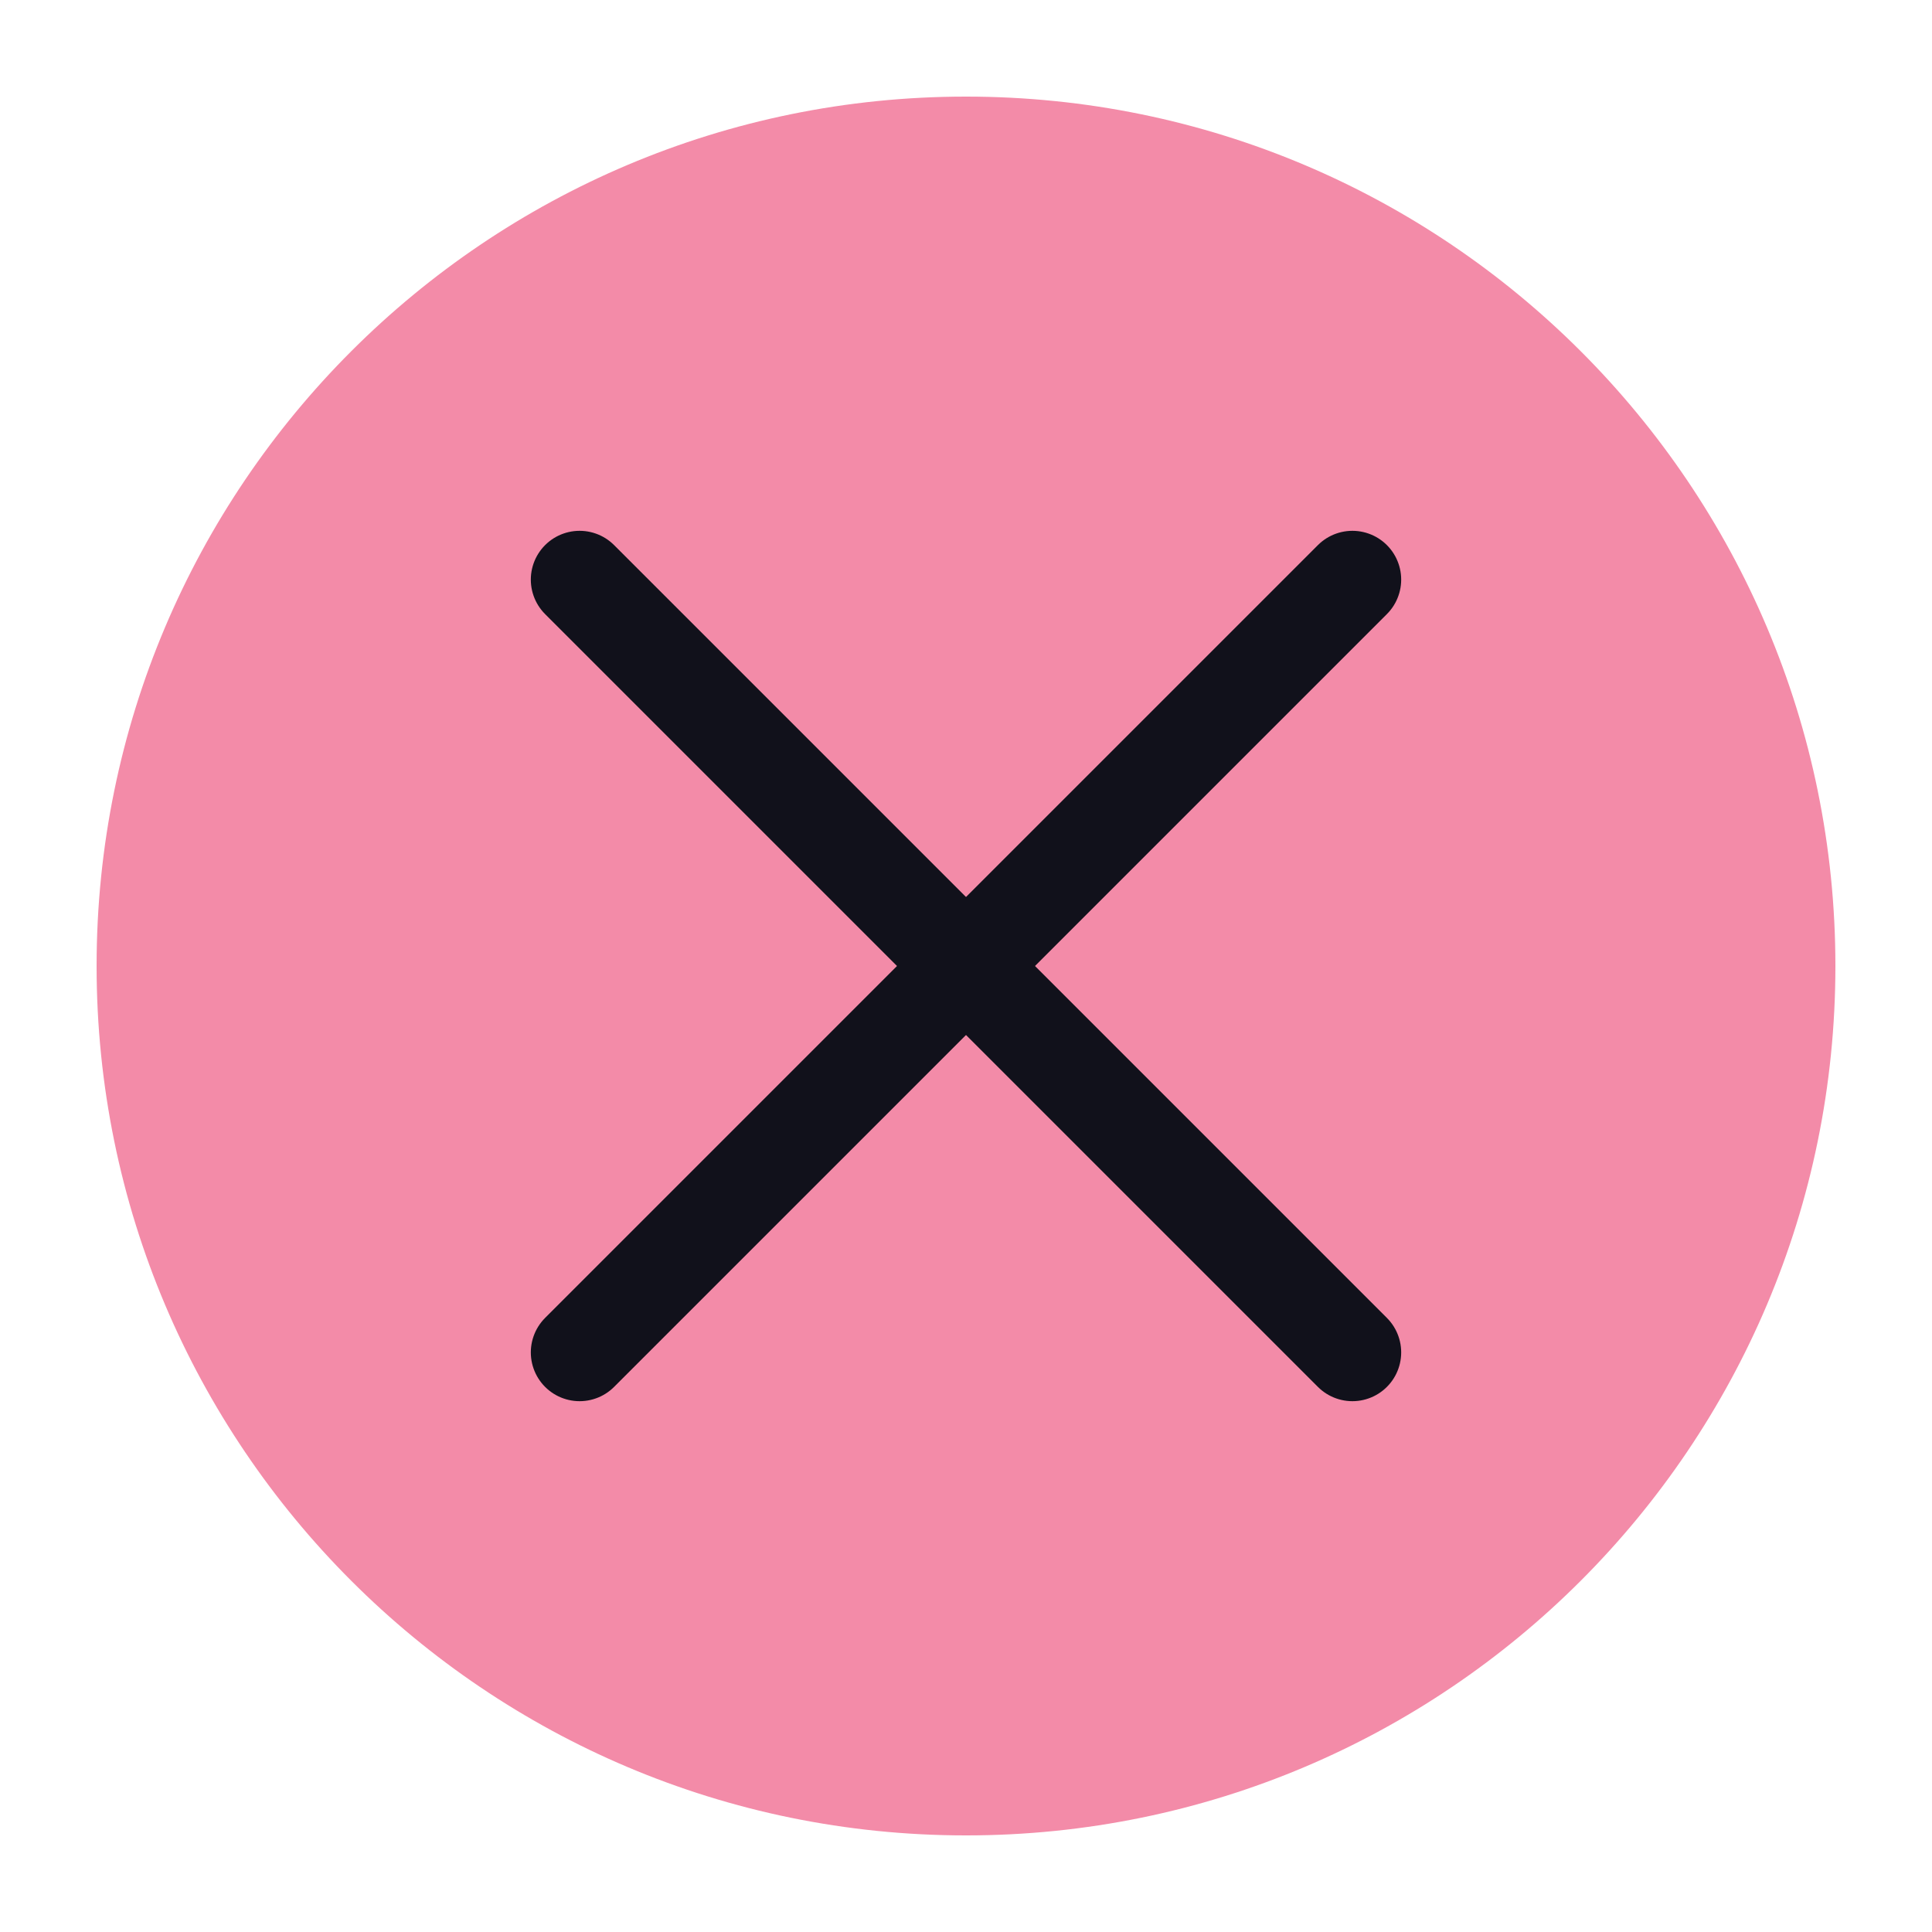
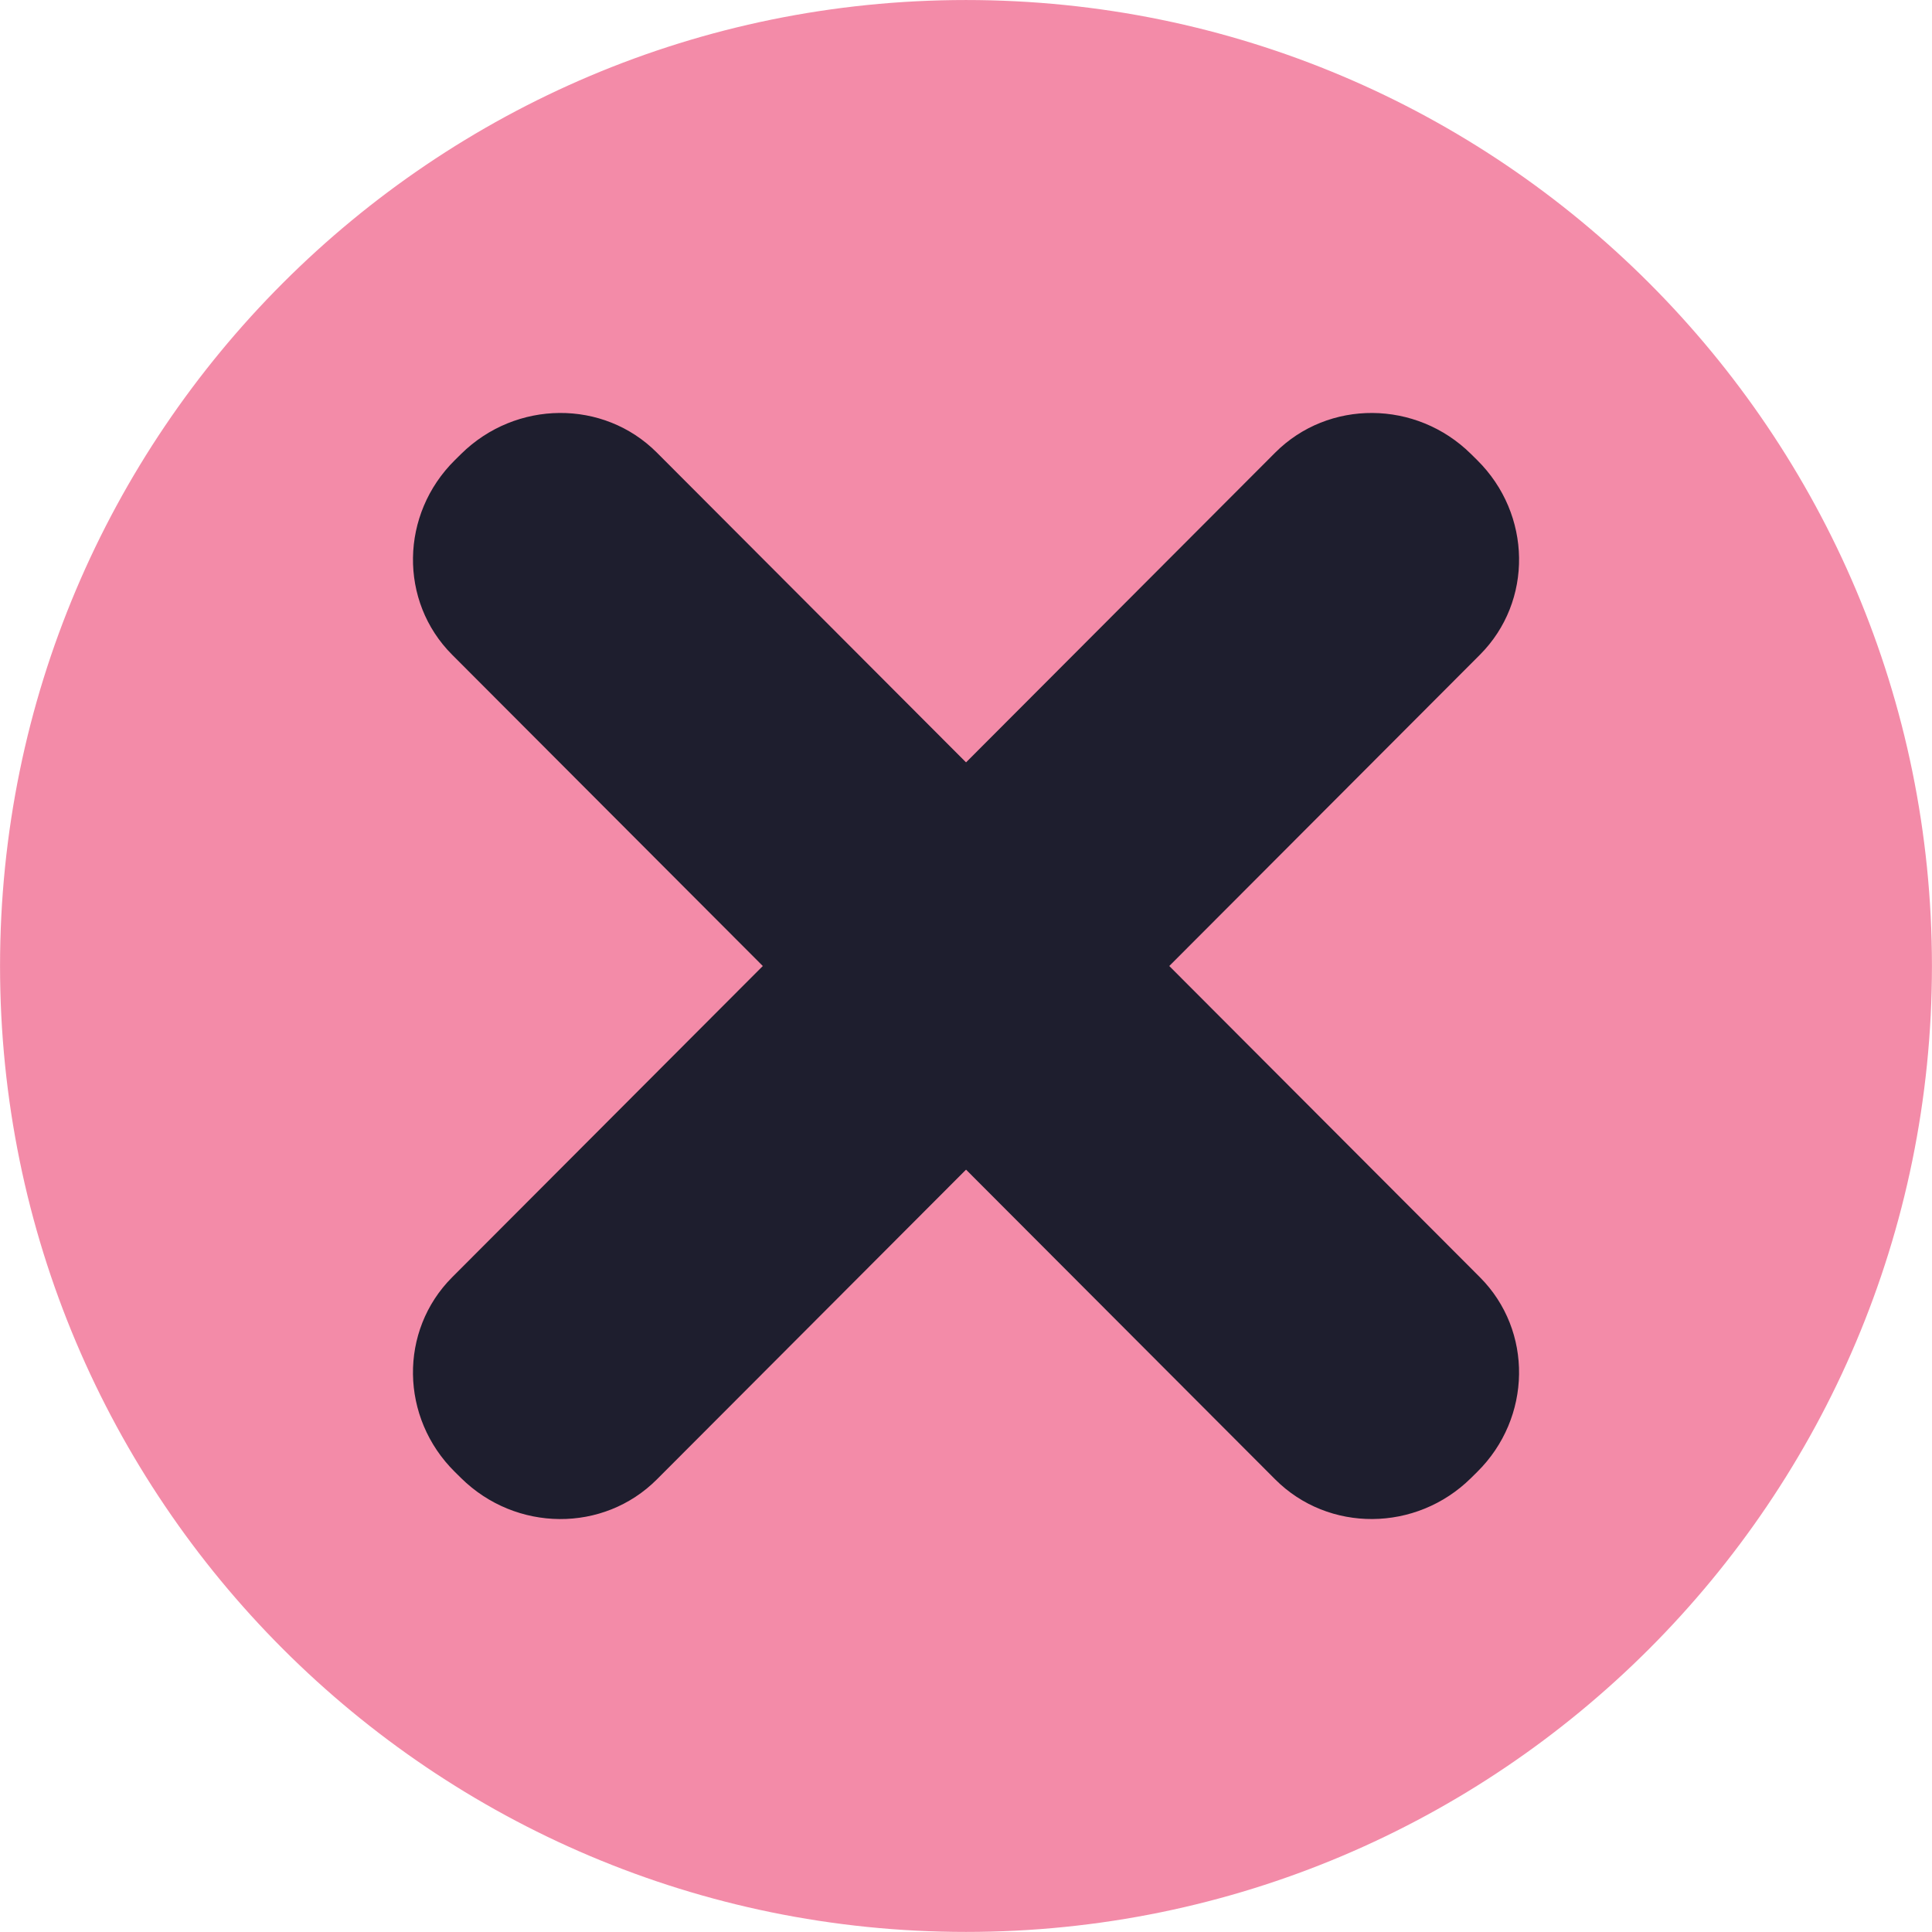
<svg xmlns="http://www.w3.org/2000/svg" viewBox="0 0 50 50" version="1.2" baseProfile="tiny">
  <defs>
</defs>
  <g fill="none" stroke="black" stroke-width="1" fill-rule="evenodd" stroke-linecap="square" stroke-linejoin="bevel">
-     <g fill="#f38ba8" fill-opacity="1" stroke="none" transform="matrix(2.5,0,0,2.5,2.5,2.5)" font-family="SF Pro Text" font-size="10" font-weight="400" font-style="normal">
-       <circle cx="9" cy="9" r="9" />
+     <g fill="#f38ba8" fill-opacity="1" stroke="none" transform="matrix(2.69966,0,0,2.69966,-60.7143,-7.14286)" font-family="SF Pro Text" font-size="10" font-weight="400" font-style="normal">
+       <circle cx="31.75" cy="11.906" r="9.26" />
    </g>
-     <g fill="none" stroke="#11111b" stroke-opacity="1" stroke-width="1.01" stroke-linecap="round" stroke-linejoin="miter" stroke-miterlimit="2" transform="matrix(2.5,0,0,2.5,2.5,2.5)" font-family="SF Pro Text" font-size="10" font-weight="400" font-style="normal">
-       <polyline fill="none" vector-effect="none" points="5,5 13,13 " />
-       <polyline fill="none" vector-effect="none" points="13,5 5,13 " />
+     <g fill="#1e1e2e" fill-opacity="1" stroke="none" transform="matrix(1.9071,1.9108,-1.92113,1.89669,-60.7143,-7.14286)" font-family="SF Pro Text" font-size="10" font-weight="400" font-style="normal">
+       <path vector-effect="none" fill-rule="evenodd" d="M23.886,-14.103 C23.886,-14.842 24.472,-15.441 25.195,-15.441 L36.364,-15.441 C37.087,-15.441 37.674,-14.842 37.674,-14.103 L37.674,-14.02 C37.674,-13.282 37.087,-12.683 36.364,-12.683 L25.195,-12.683 C24.472,-12.683 23.886,-13.282 23.886,-14.02 L23.886,-14.103" />
+     </g>
+     <g fill="#1e1e2e" fill-opacity="1" stroke="none" transform="matrix(-1.9071,1.9108,1.92113,1.89669,-60.7143,-7.14286)" font-family="SF Pro Text" font-size="10" font-weight="400" font-style="normal">
+       <path vector-effect="none" fill-rule="evenodd" d="M-20.728,30.842 C-20.728,30.104 -20.142,29.505 -19.418,29.505 L-8.25,29.505 C-7.526,29.505 -6.94,30.104 -6.94,30.842 L-6.94,30.925 C-6.94,31.664 -7.526,32.263 -8.25,32.263 L-19.418,32.263 C-20.142,32.263 -20.728,31.664 -20.728,30.925 L-20.728,30.842" />
    </g>
    <g fill="none" stroke="#000000" stroke-opacity="1" stroke-width="1" stroke-linecap="square" stroke-linejoin="bevel" transform="matrix(1,0,0,1,0,0)" font-family="SF Pro Text" font-size="10" font-weight="400" font-style="normal">
</g>
  </g>
</svg>
